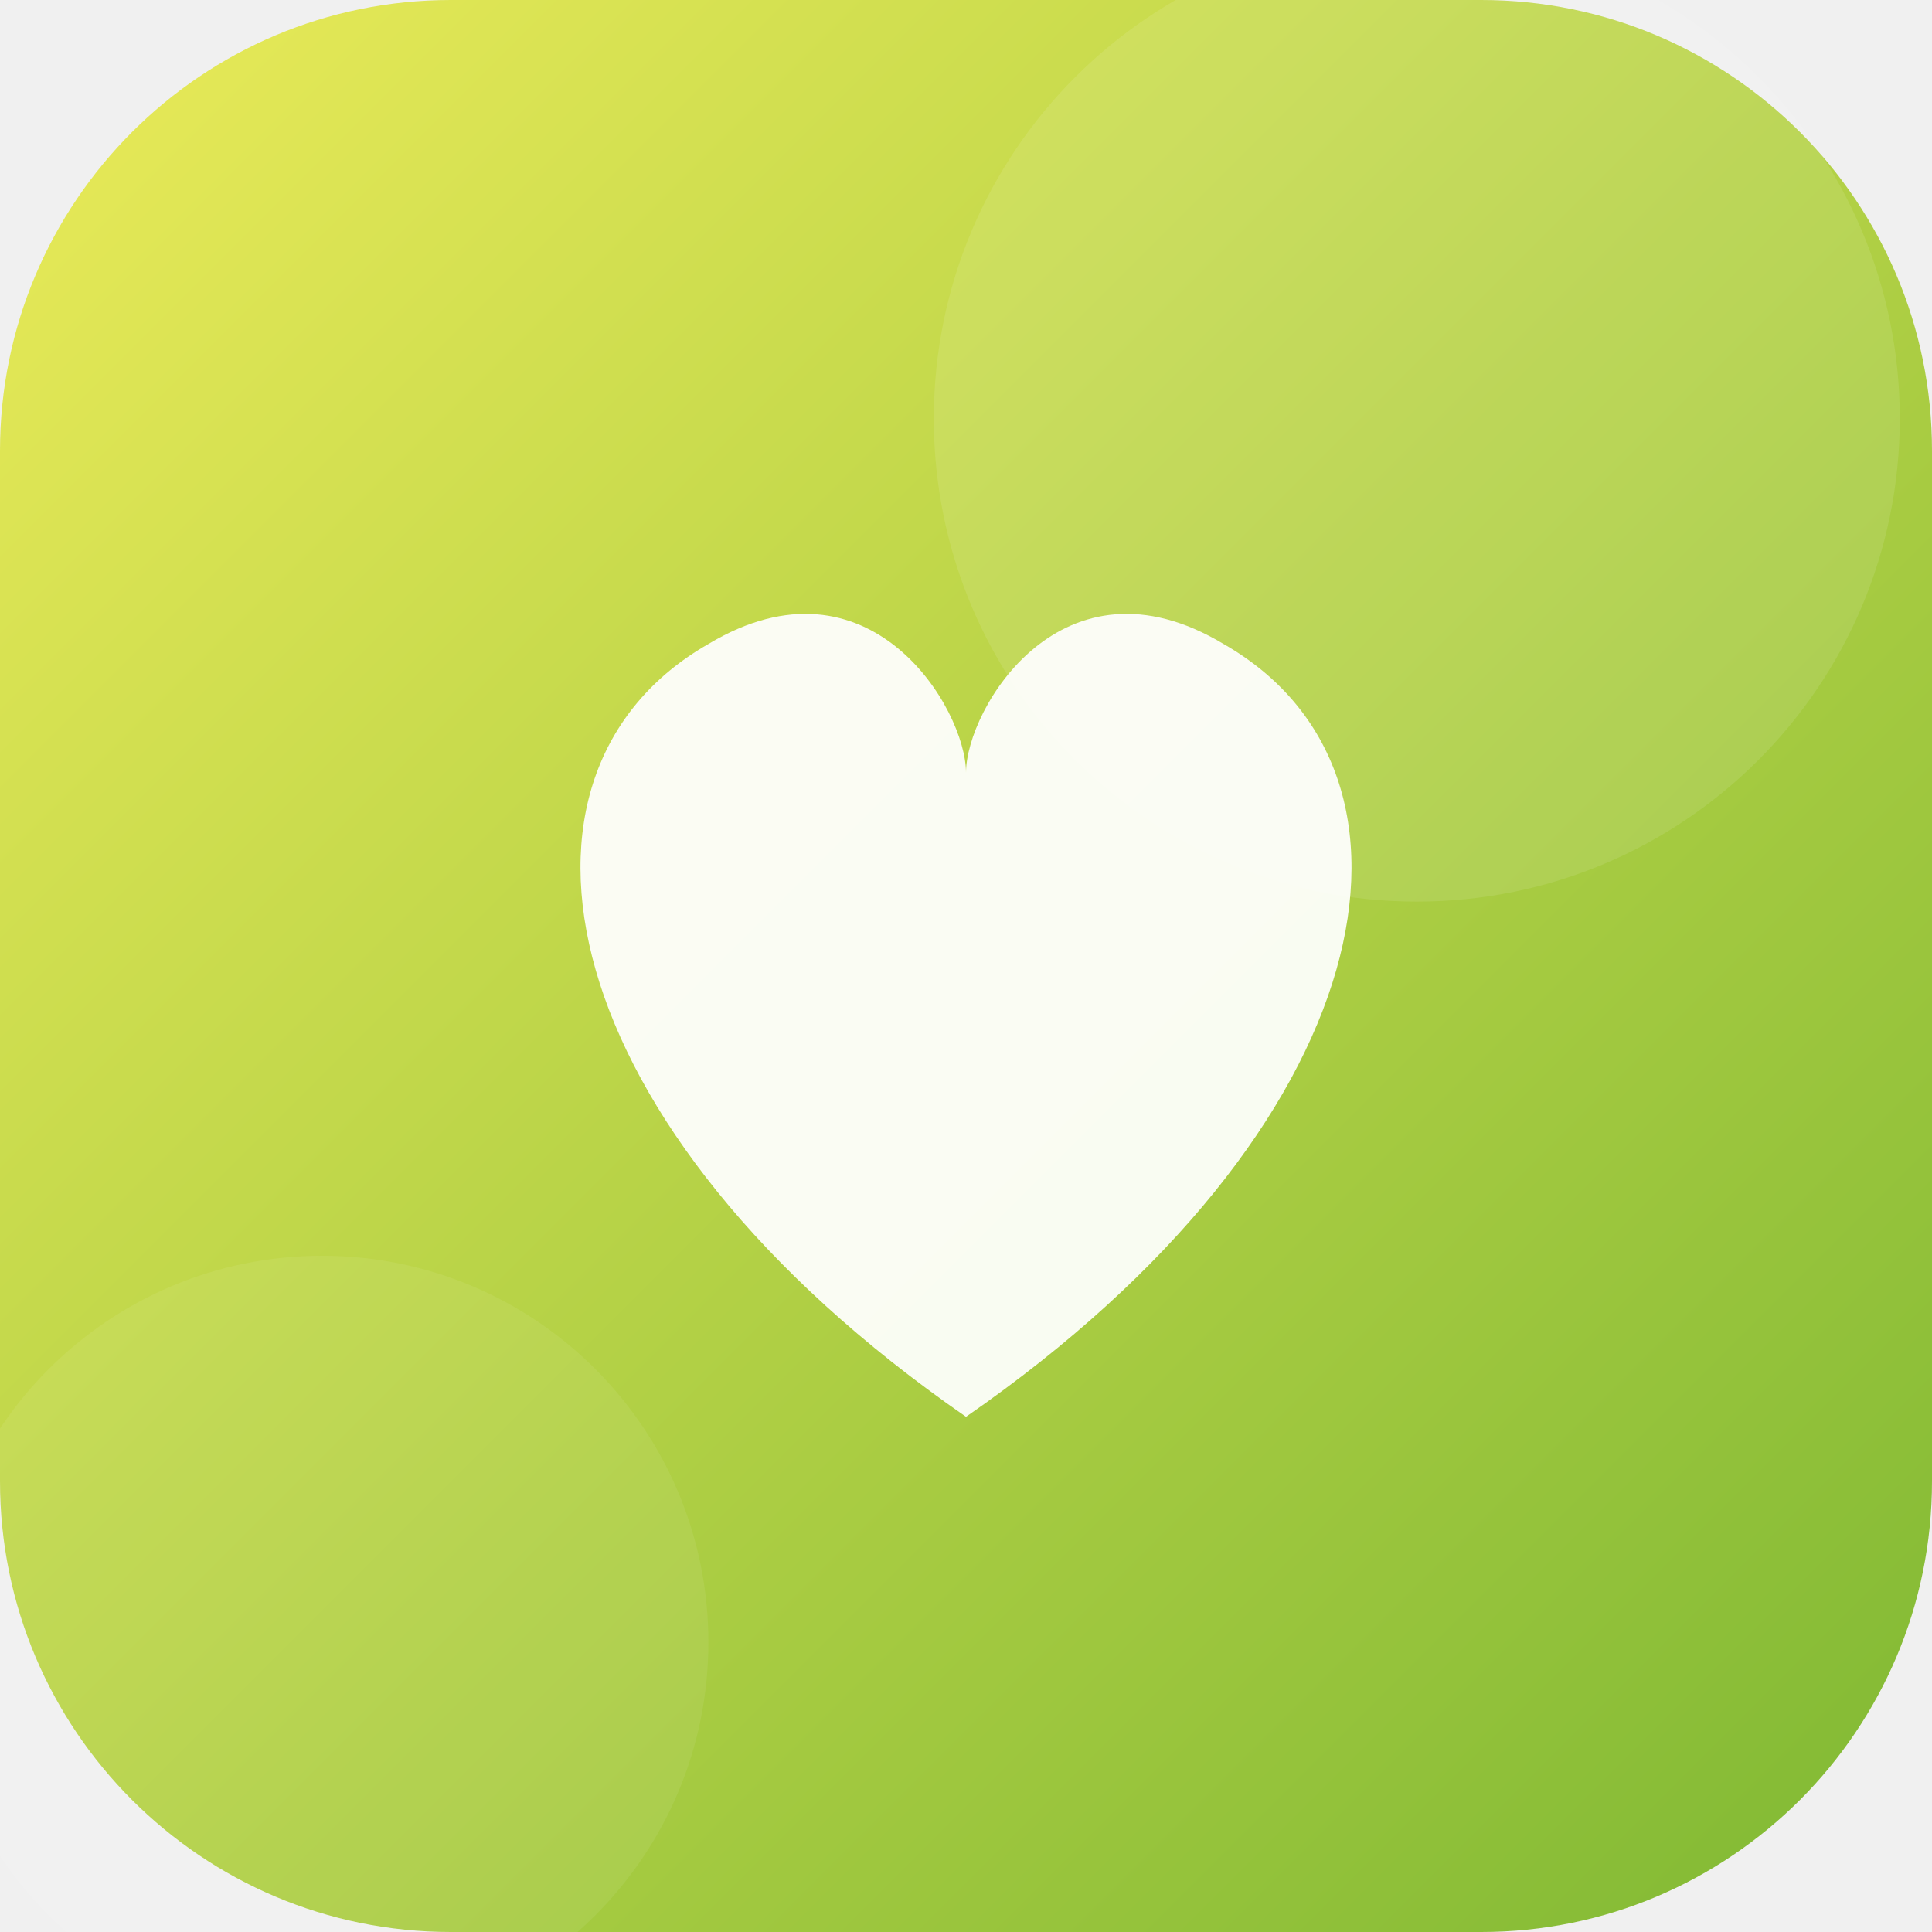
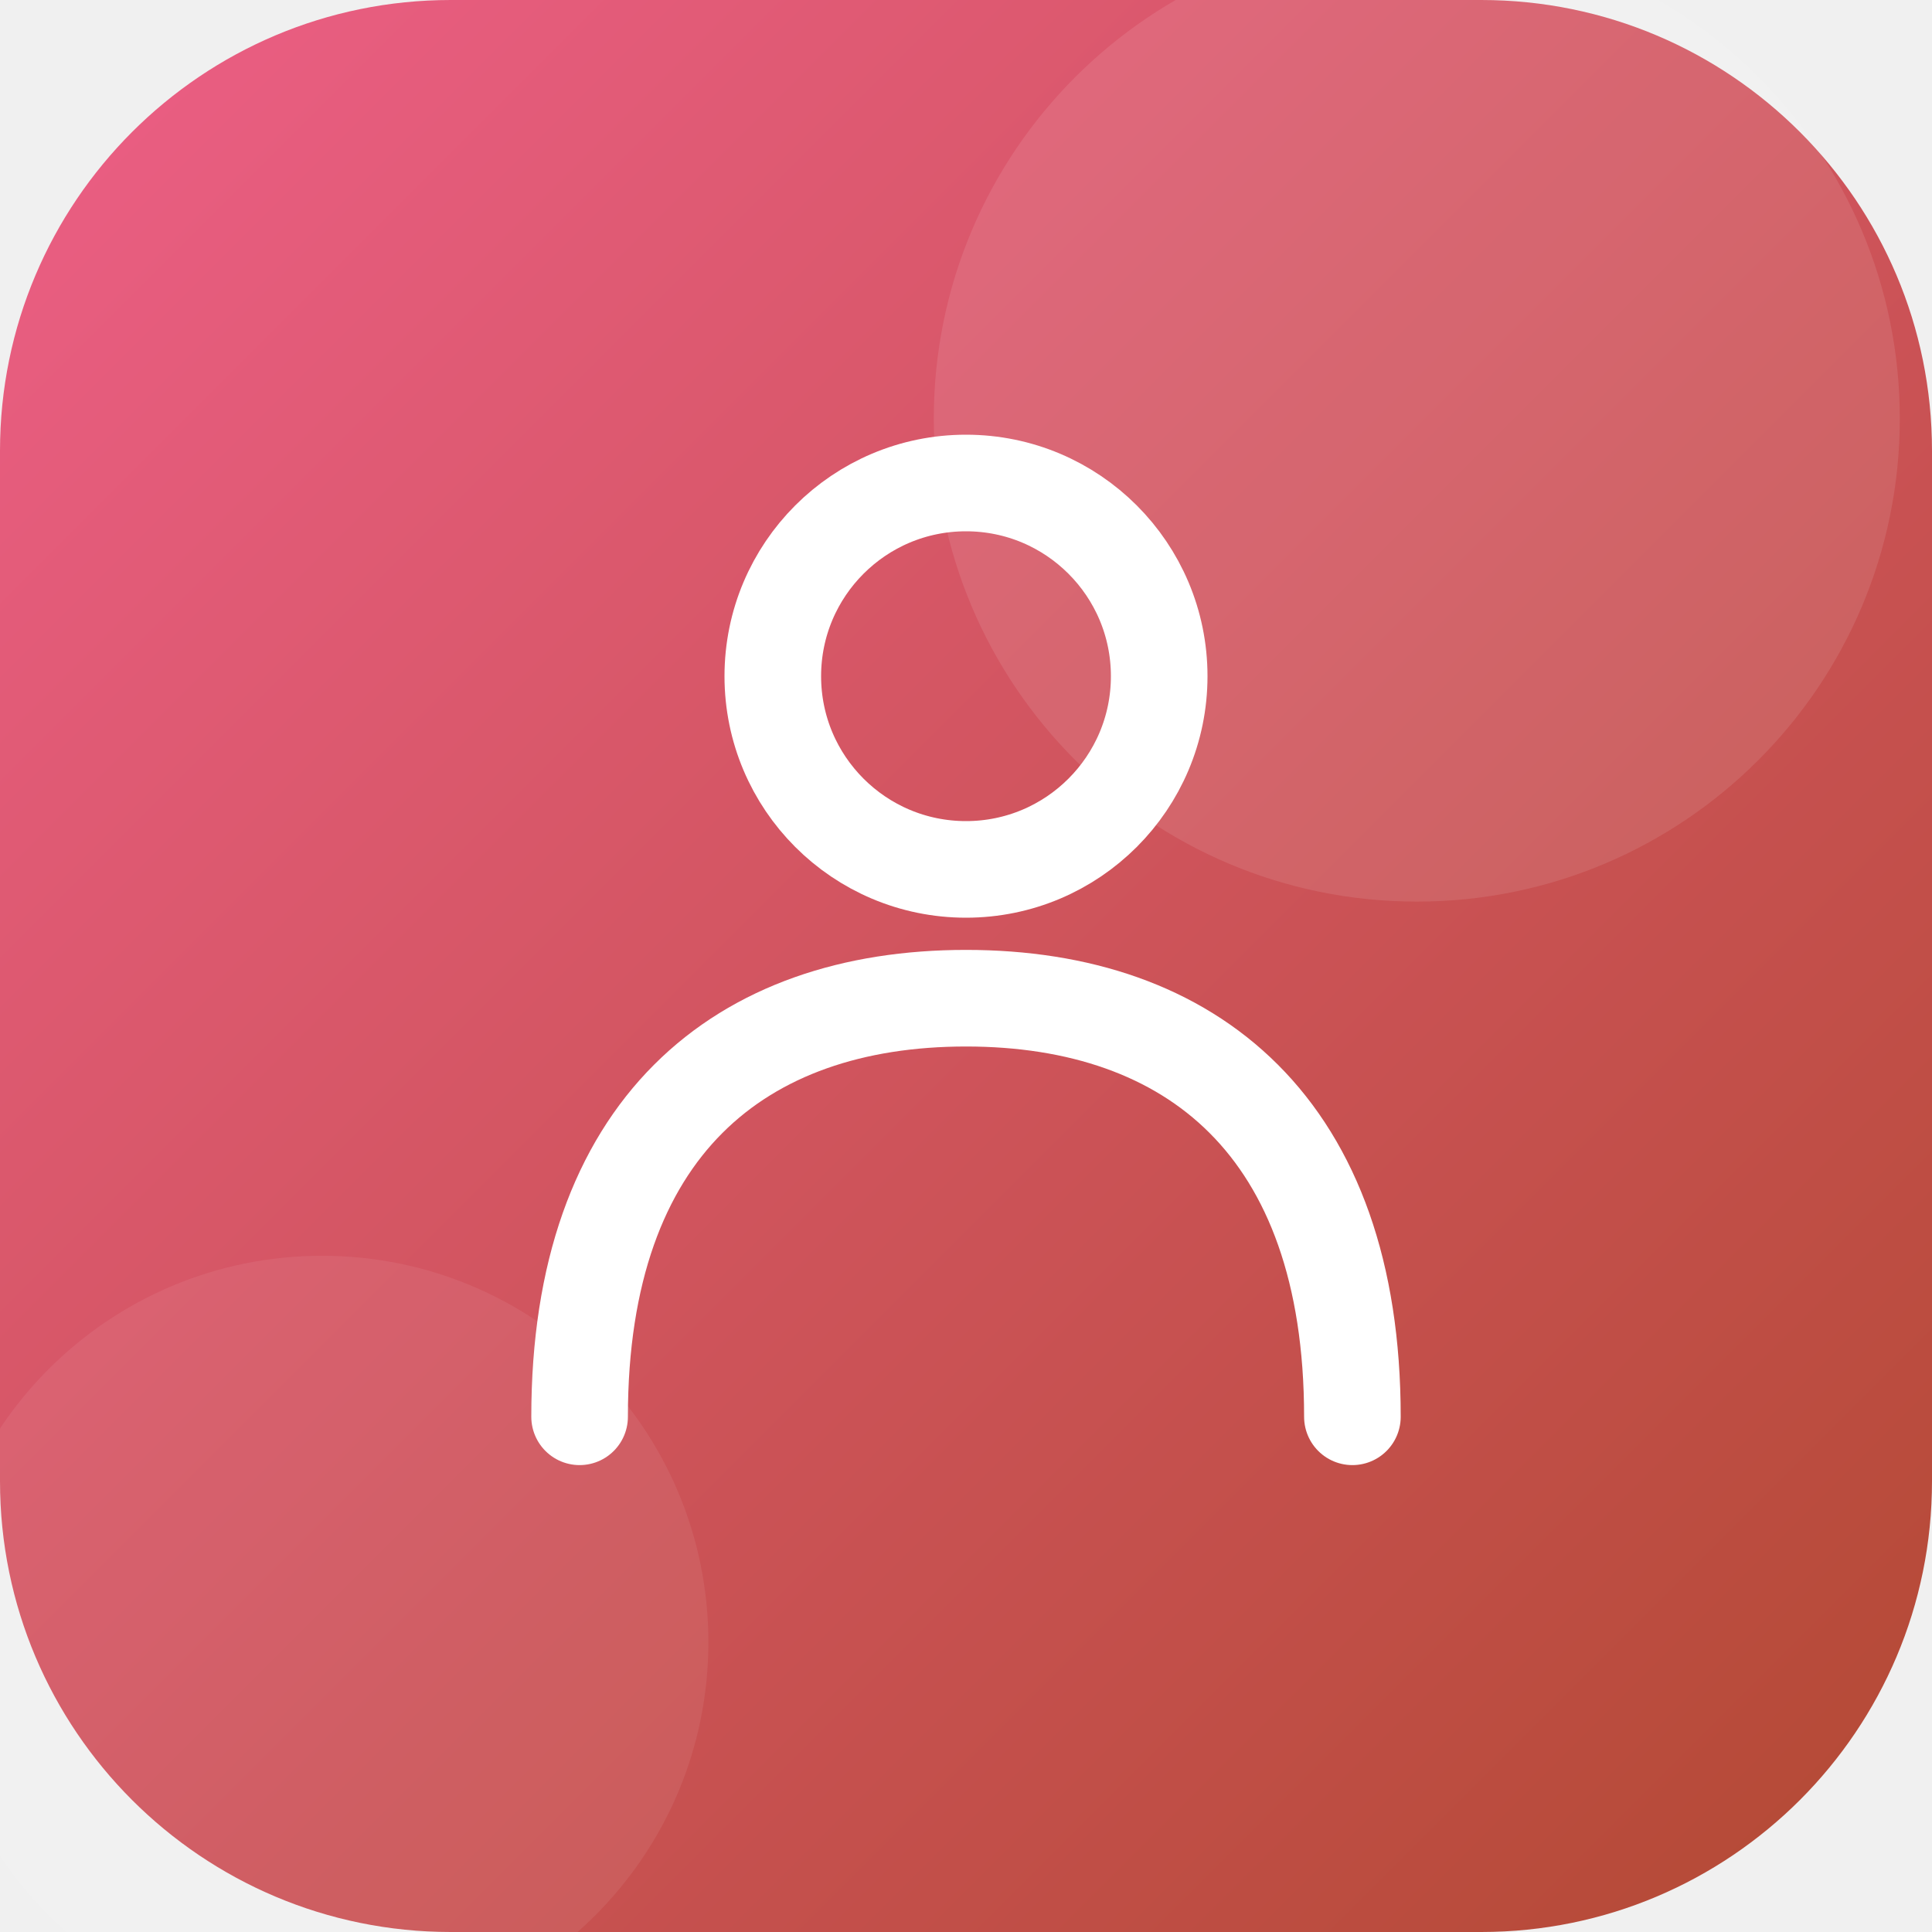
<svg xmlns="http://www.w3.org/2000/svg" viewBox="0 0 120 120">
  <defs>
-     <linearGradient id="g-m48" x1="0" y1="0" x2="1" y2="1">
-       <stop offset="0" stop-color="#EBEB59" />
-       <stop offset="1" stop-color="#7EB833" />
+     <linearGradient id="g47" x1="0" y1="0" x2="1" y2="1">
+       <stop offset="0" stop-color="#ED5F87" />
+       <stop offset="1" stop-color="#B24932" />
    </linearGradient>
  </defs>
-   <rect width="120" height="120" rx="28" fill="url(#g-m48)" />
+   <rect width="120" height="120" rx="28" fill="url(#g47)" />
  <circle cx="88" cy="26" r="30" fill="#FFFFFF" opacity="0.10" />
  <circle cx="20" cy="102" r="24" fill="#FFFFFF" opacity="0.07" />
-   <path d="M60 88 C34 70 30 48 44 40 C54 34 60 44 60 48 C60 44 66 34 76 40 C90 48 86 70 60 88 Z" fill="#FFFFFF" opacity="0.93" />
+   <circle cx="60" cy="42" r="12" stroke="#FFFFFF" stroke-width="6" stroke-linecap="round" stroke-linejoin="round" fill="none" />
+   <path d="M36 88 C36 70 46 62 60 62 C74 62 84 70 84 88" stroke="#FFFFFF" stroke-width="6" stroke-linecap="round" stroke-linejoin="round" fill="none" />
</svg>
